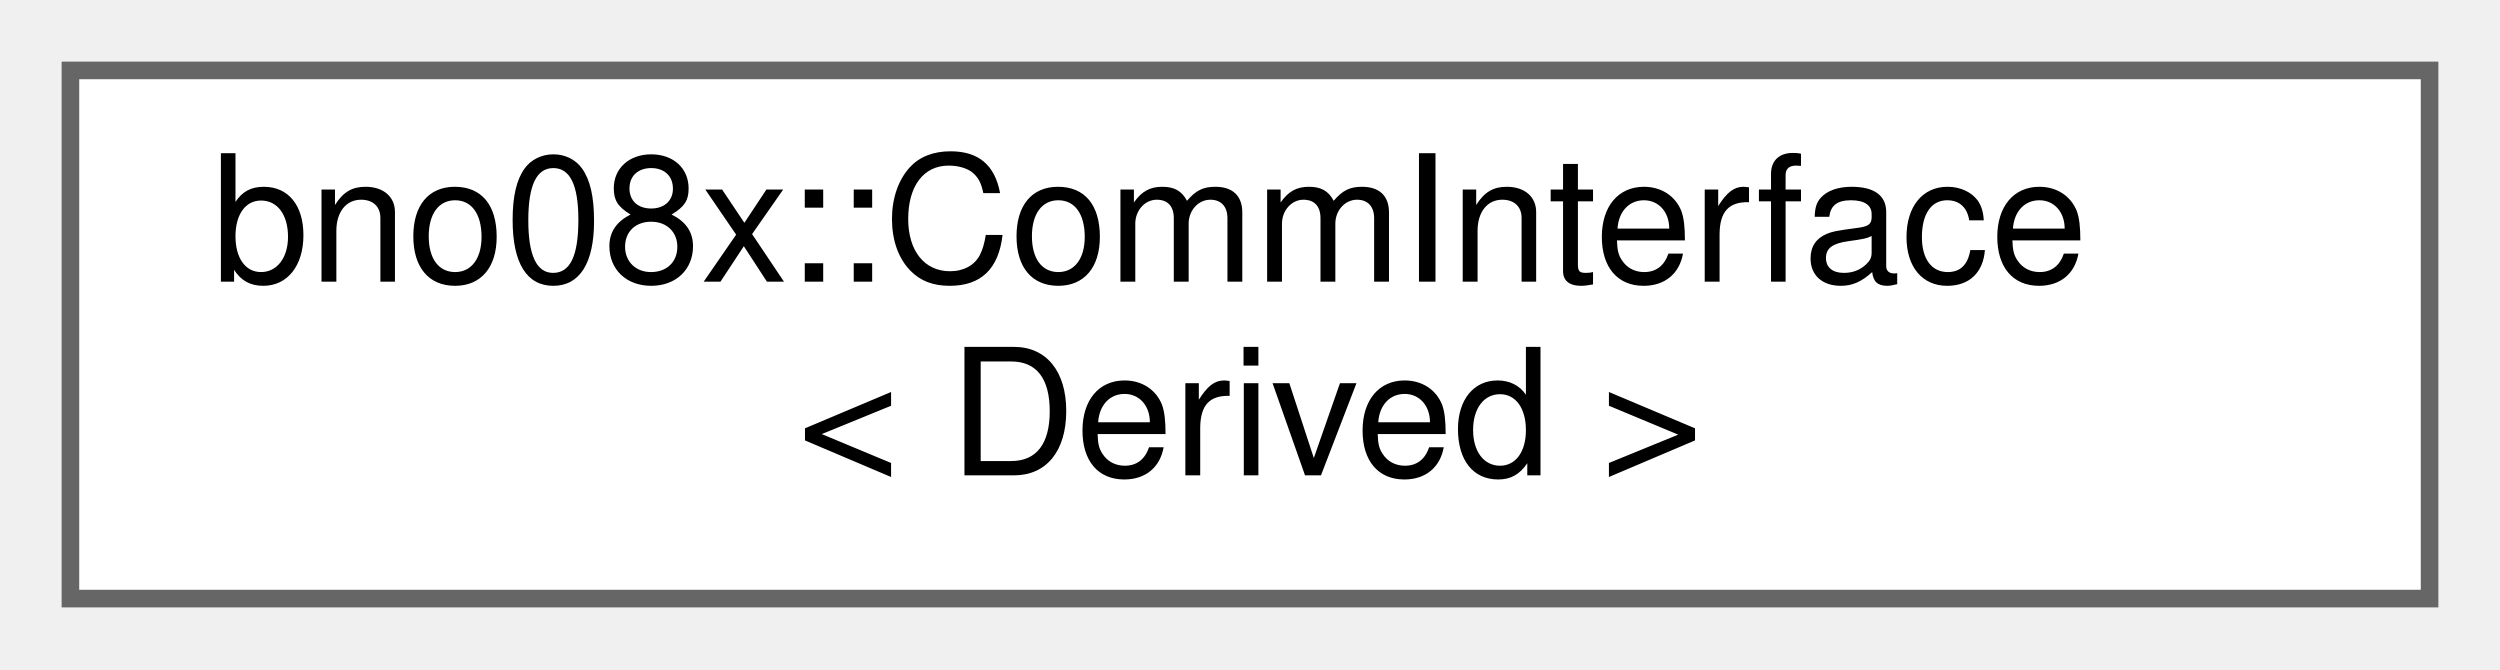
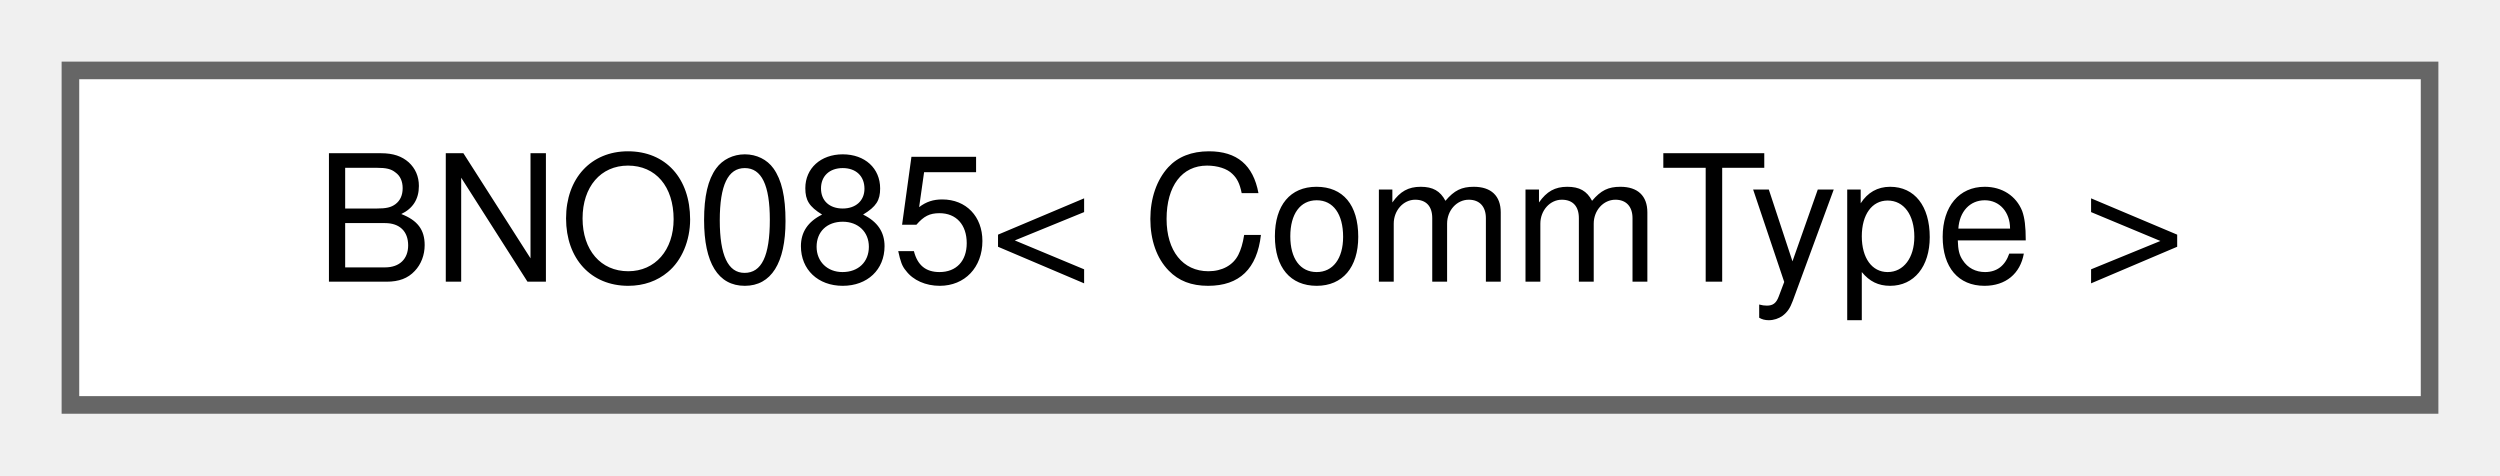
- <svg xmlns="http://www.w3.org/2000/svg" xmlns:xlink="http://www.w3.org/1999/xlink" width="142pt" height="38pt" viewBox="0.00 0.00 142.00 38.00">
-   <g id="graph0" class="graph" transform="scale(1 1) rotate(0) translate(4 34)">
+ <svg xmlns="http://www.w3.org/2000/svg" xmlns:xlink="http://www.w3.org/1999/xlink" width="142pt" height="27pt" viewBox="0.00 0.00 142.00 27.00">
+   <g id="graph0" class="graph" transform="scale(1 1) rotate(0) translate(4 23)">
    <g id="Node000000" class="node">
      <g id="a_Node000000">
-         <a xlink:href="classbno08x_1_1CommInterface.html" target="_top" xlink:title="CRTP base class for BNO08x communication interfaces.">
-           <polygon fill="white" stroke="#666666" points="134,-30 0,-30 0,0 134,0 134,-30" />
-           <text text-anchor="start" x="8" y="-18" font-family="Helvetica,sans-Serif" font-size="10.00">bno08x::CommInterface</text>
-           <text text-anchor="middle" x="67" y="-7" font-family="Helvetica,sans-Serif" font-size="10.00">&lt; Derived &gt;</text>
+         <a xlink:href="classBNO085.html" target="_top" xlink:title="Unified driver for the BNO08x IMU – SH-2 mode, RVC mode, and DFU.">
+           <polygon fill="white" stroke="#666666" points="134,-19 0,-19 0,0 134,0 134,-19" />
+           <text text-anchor="middle" x="67" y="-7" font-family="Helvetica,sans-Serif" font-size="10.00">BNO085&lt; CommType &gt;</text>
        </a>
      </g>
    </g>
  </g>
</svg>
